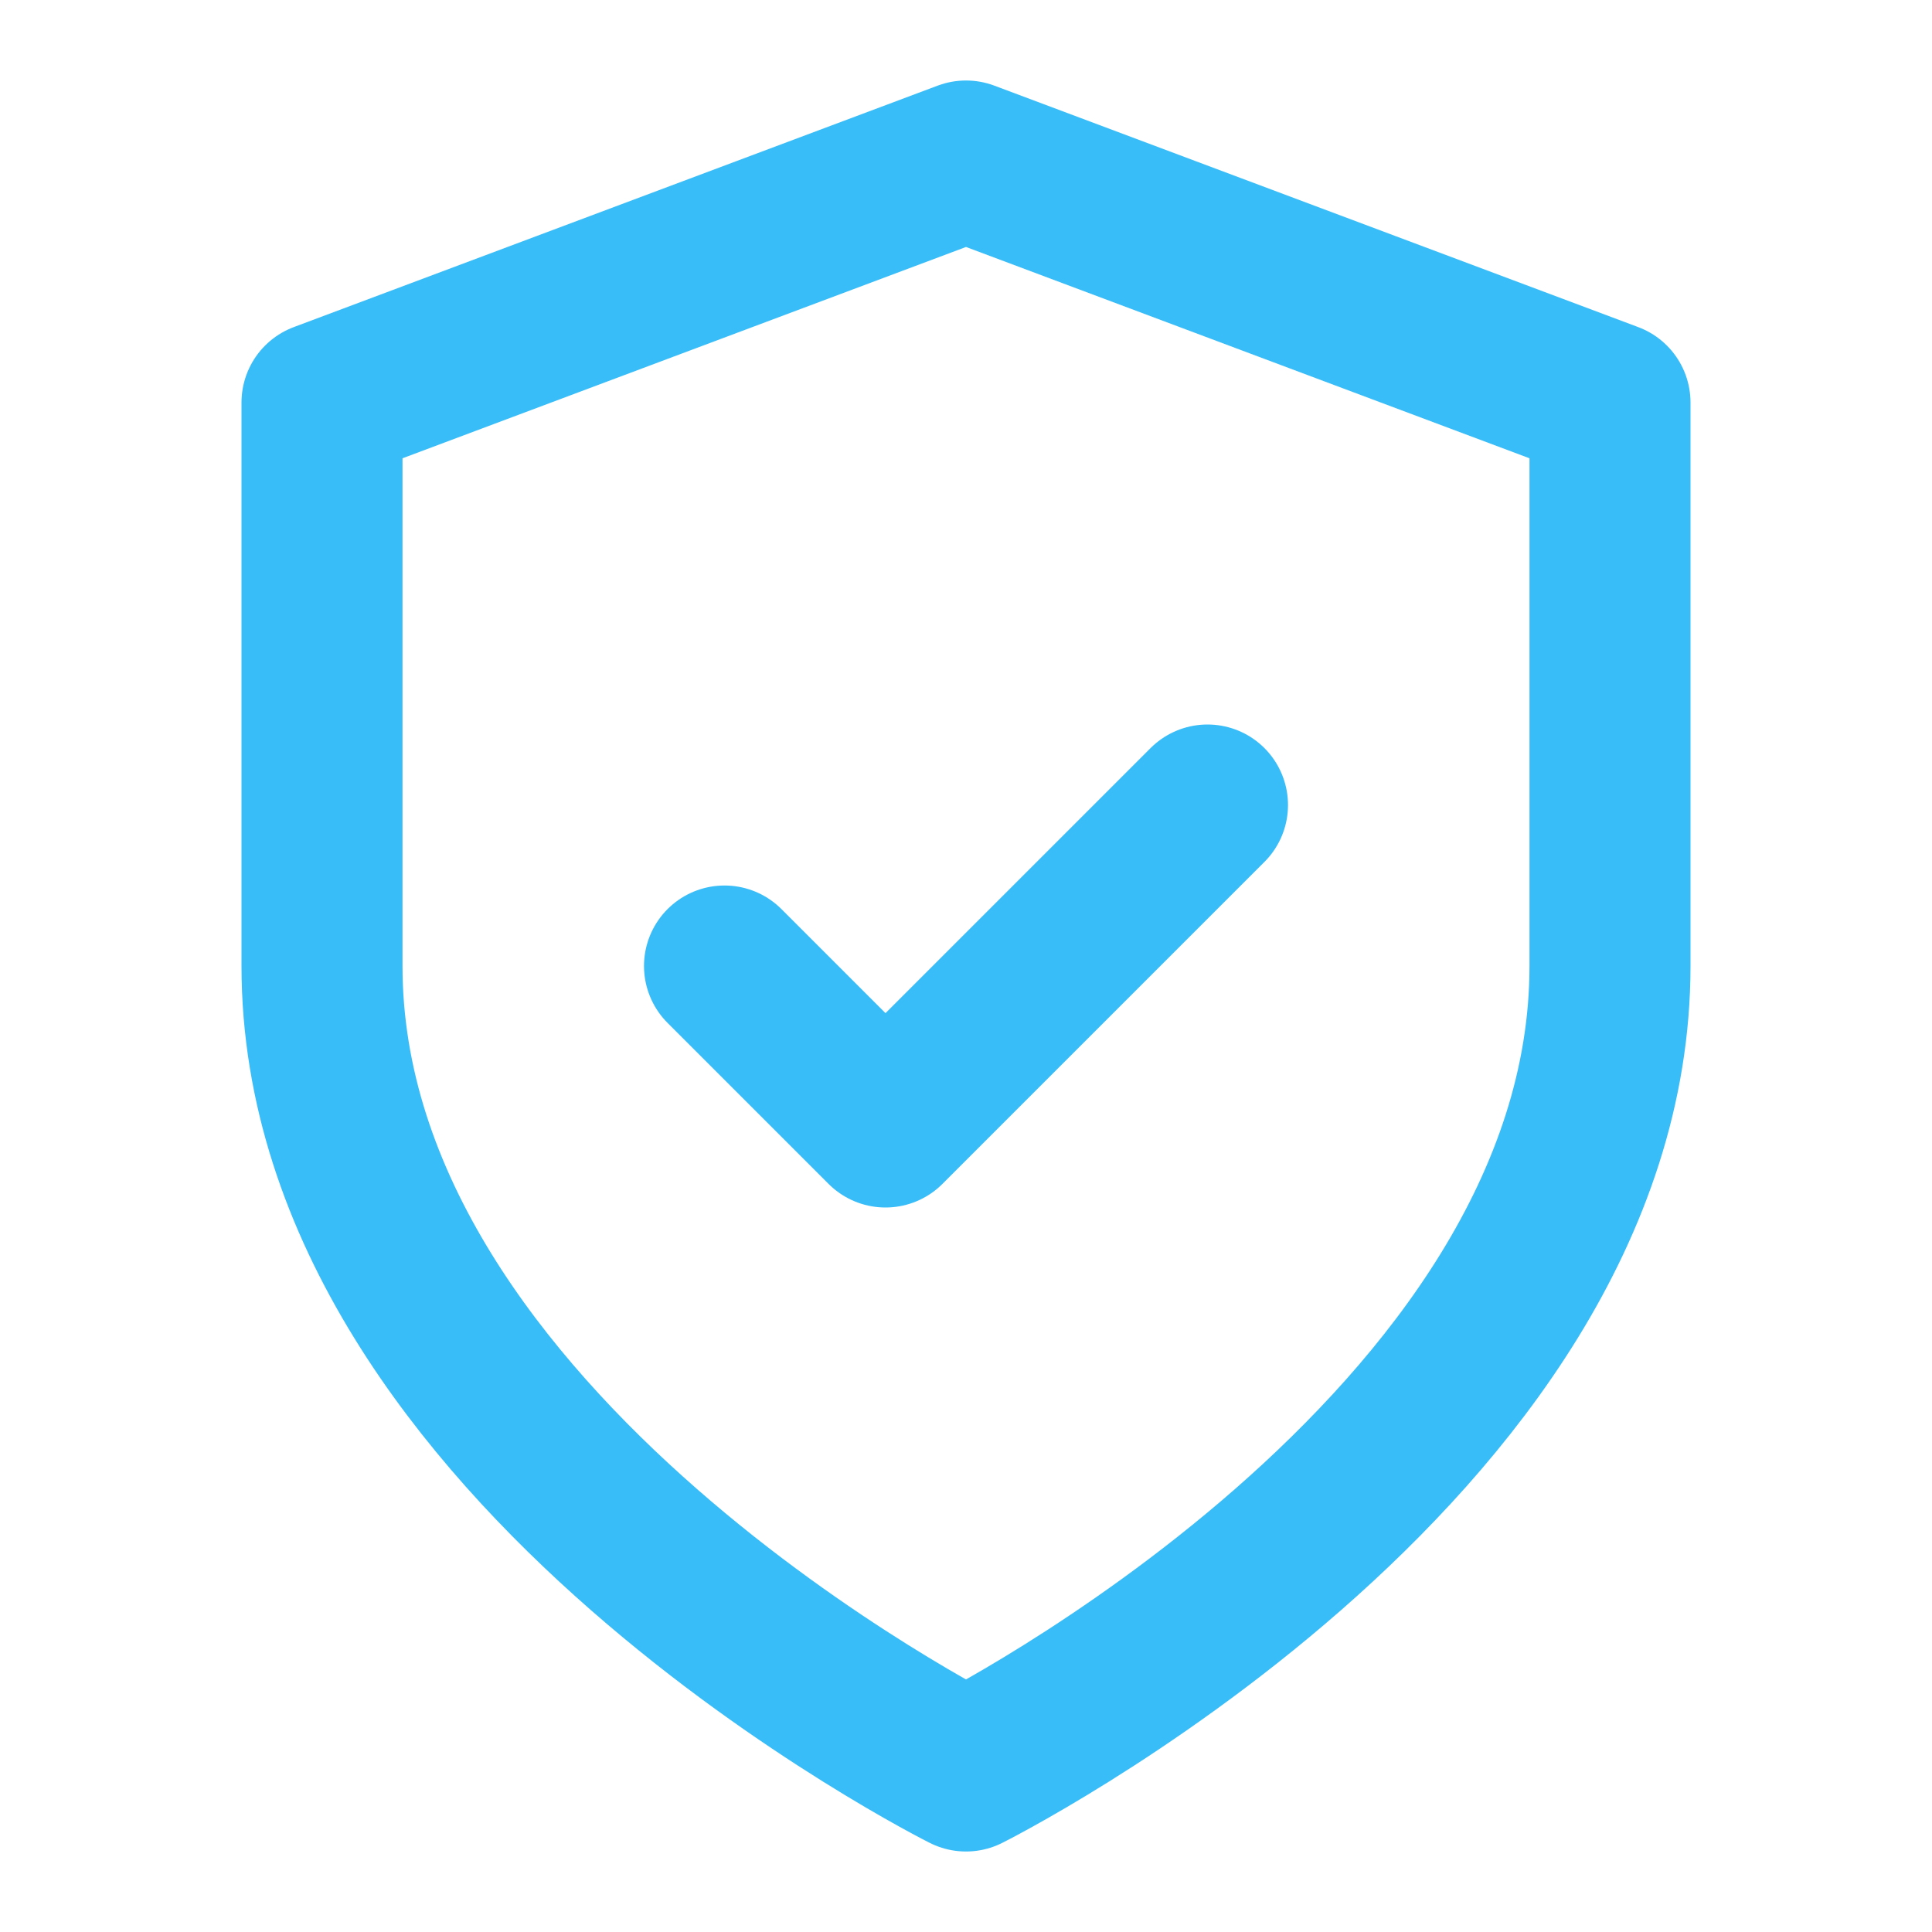
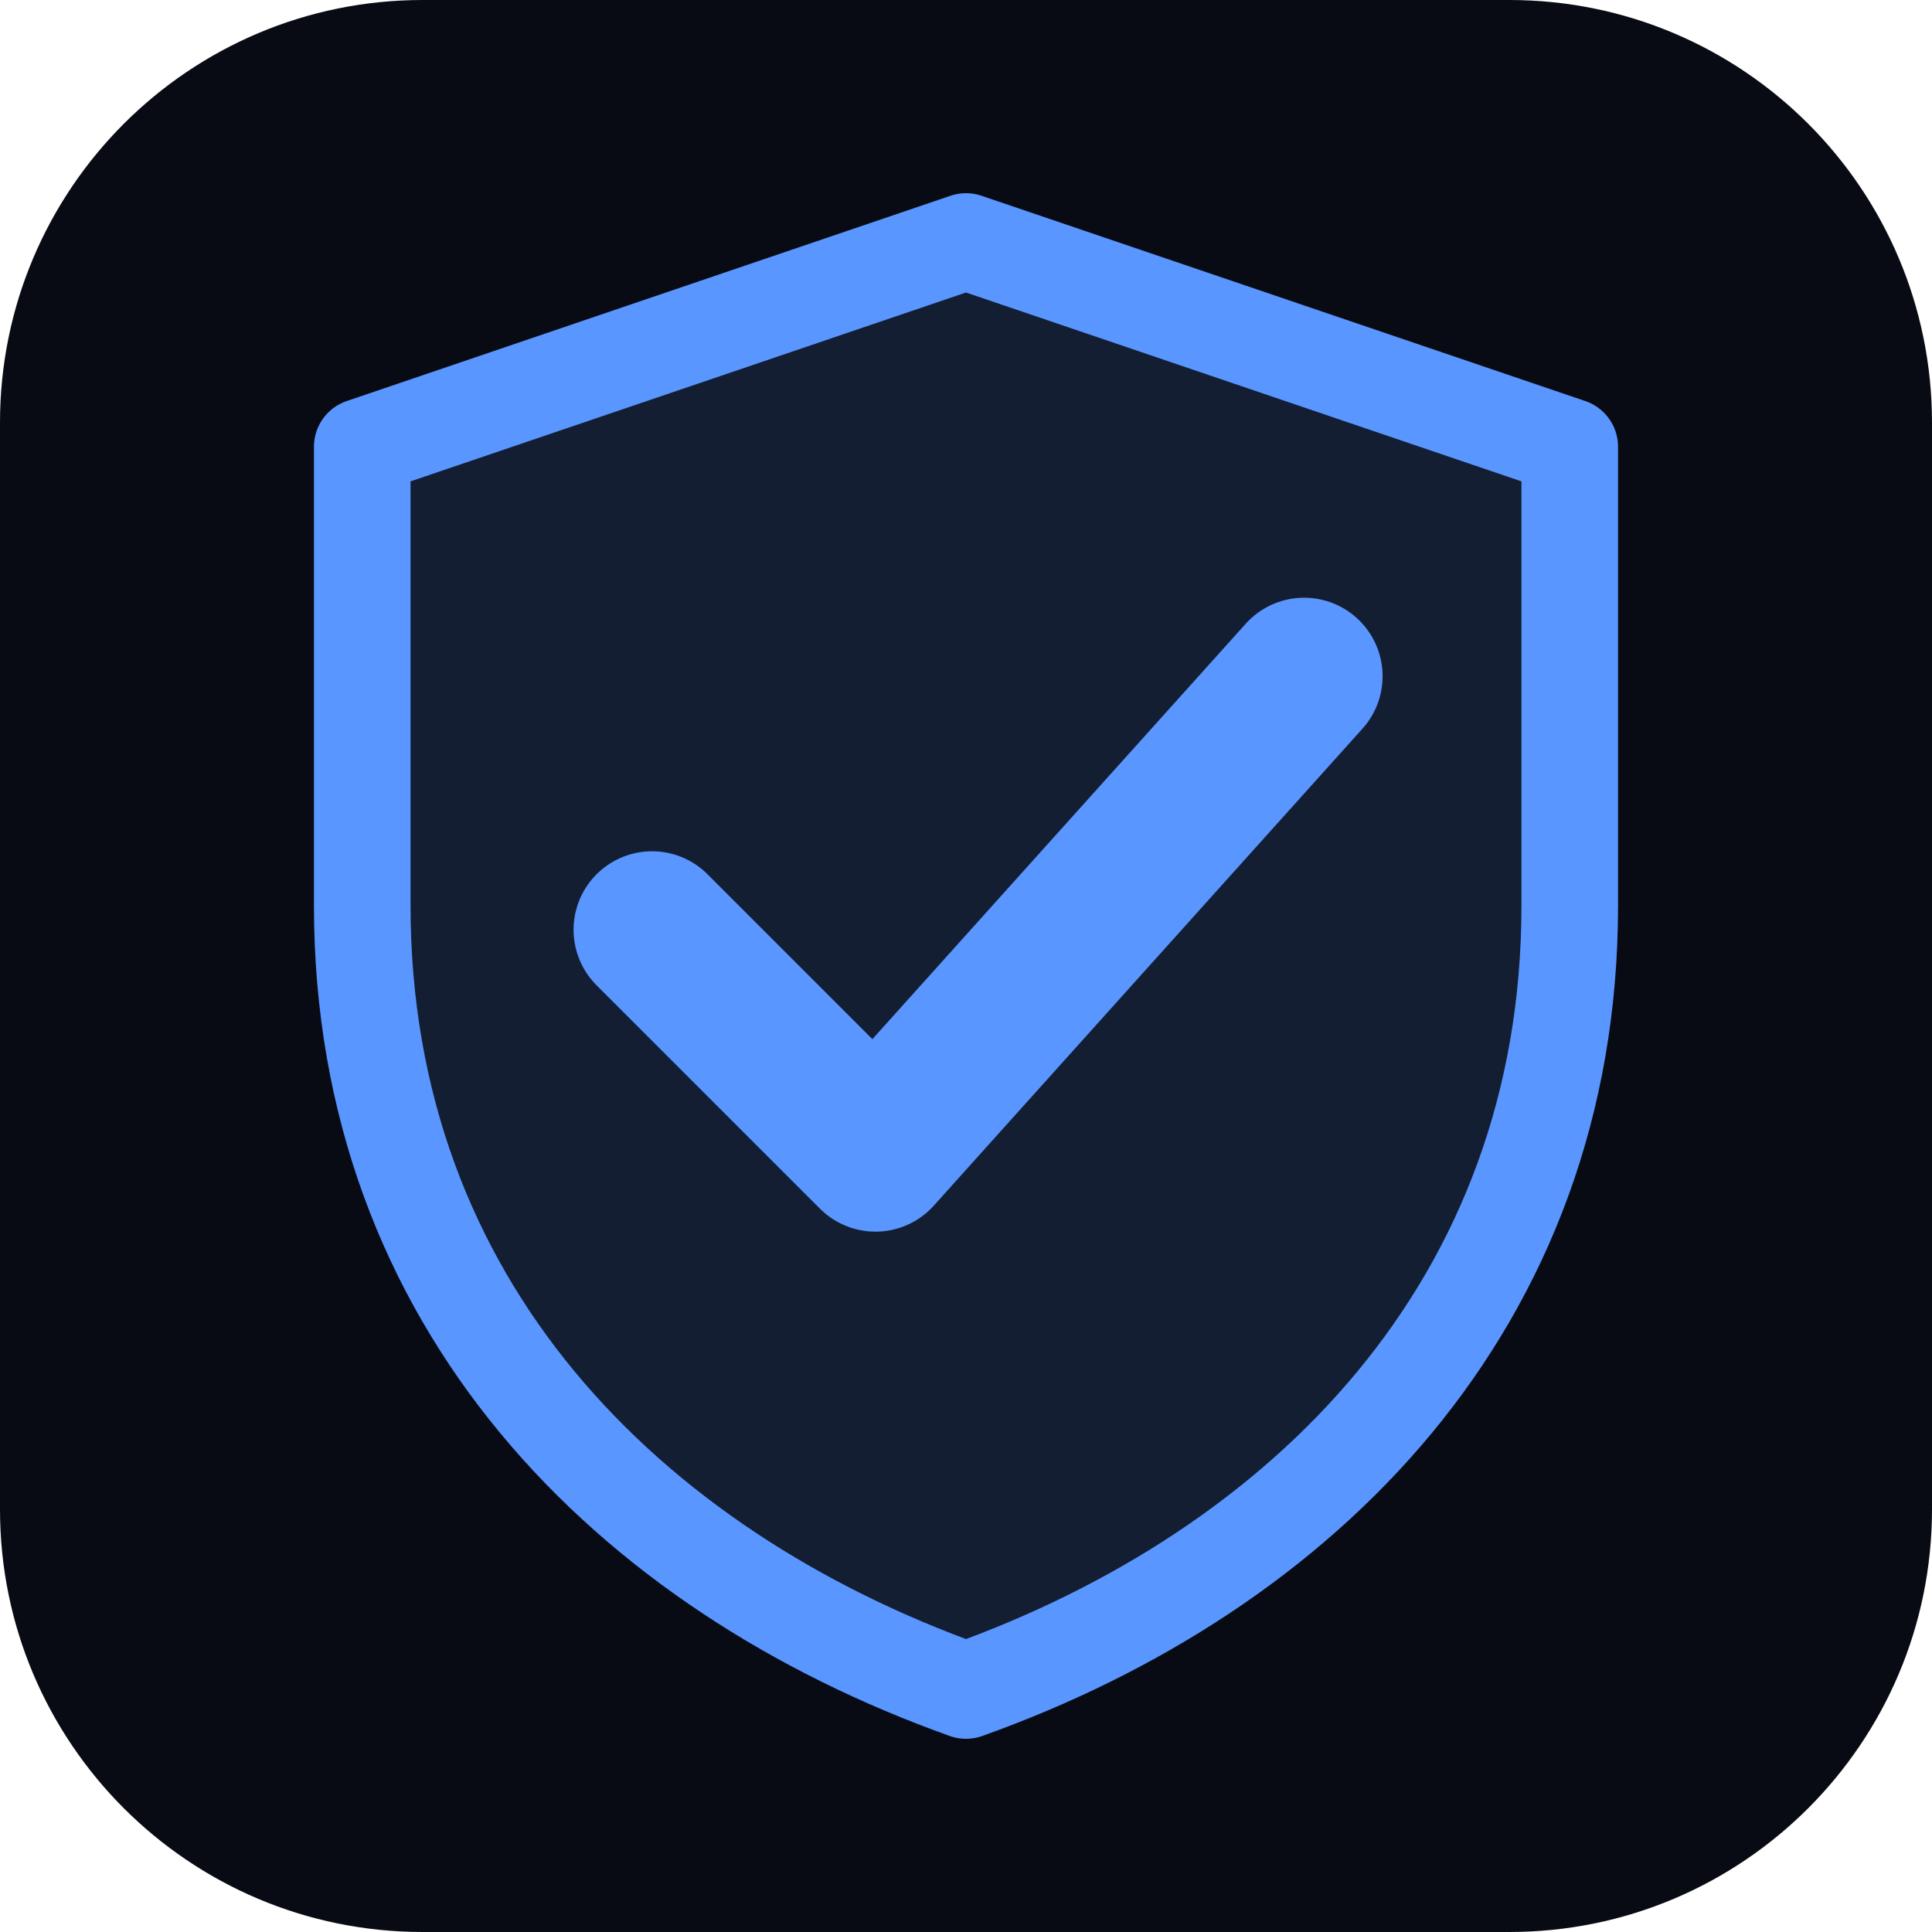
- <svg xmlns="http://www.w3.org/2000/svg" viewBox="0 0 24 24" fill="none" stroke="#38bdf8" stroke-width="2" stroke-linecap="round" stroke-linejoin="round">
-   <path d="M12 22s8-4 8-10V5l-8-3-8 3v7c0 6 8 10 8 10" />
-   <path d="m9 12 2 2 4-4" />
+ <svg xmlns="http://www.w3.org/2000/svg" viewBox="0 0 32 32" fill="none">
+   <rect width="32" height="32" rx="7" fill="#080b13" />
+   <path d="M16 4 L26 7.4 V15 C26 21.6 21.6 26 16 28 C10.4 26 6 21.6 6 15 V7.4 Z" fill="#5a96ff" fill-opacity="0.14" stroke="#5a96ff" stroke-width="1.6" stroke-linejoin="round" />
+   <path d="M10.8 15.4 L14.5 19.1 L21.6 11.2" stroke="#5a96ff" stroke-width="2.6" stroke-linecap="round" stroke-linejoin="round" />
</svg>
